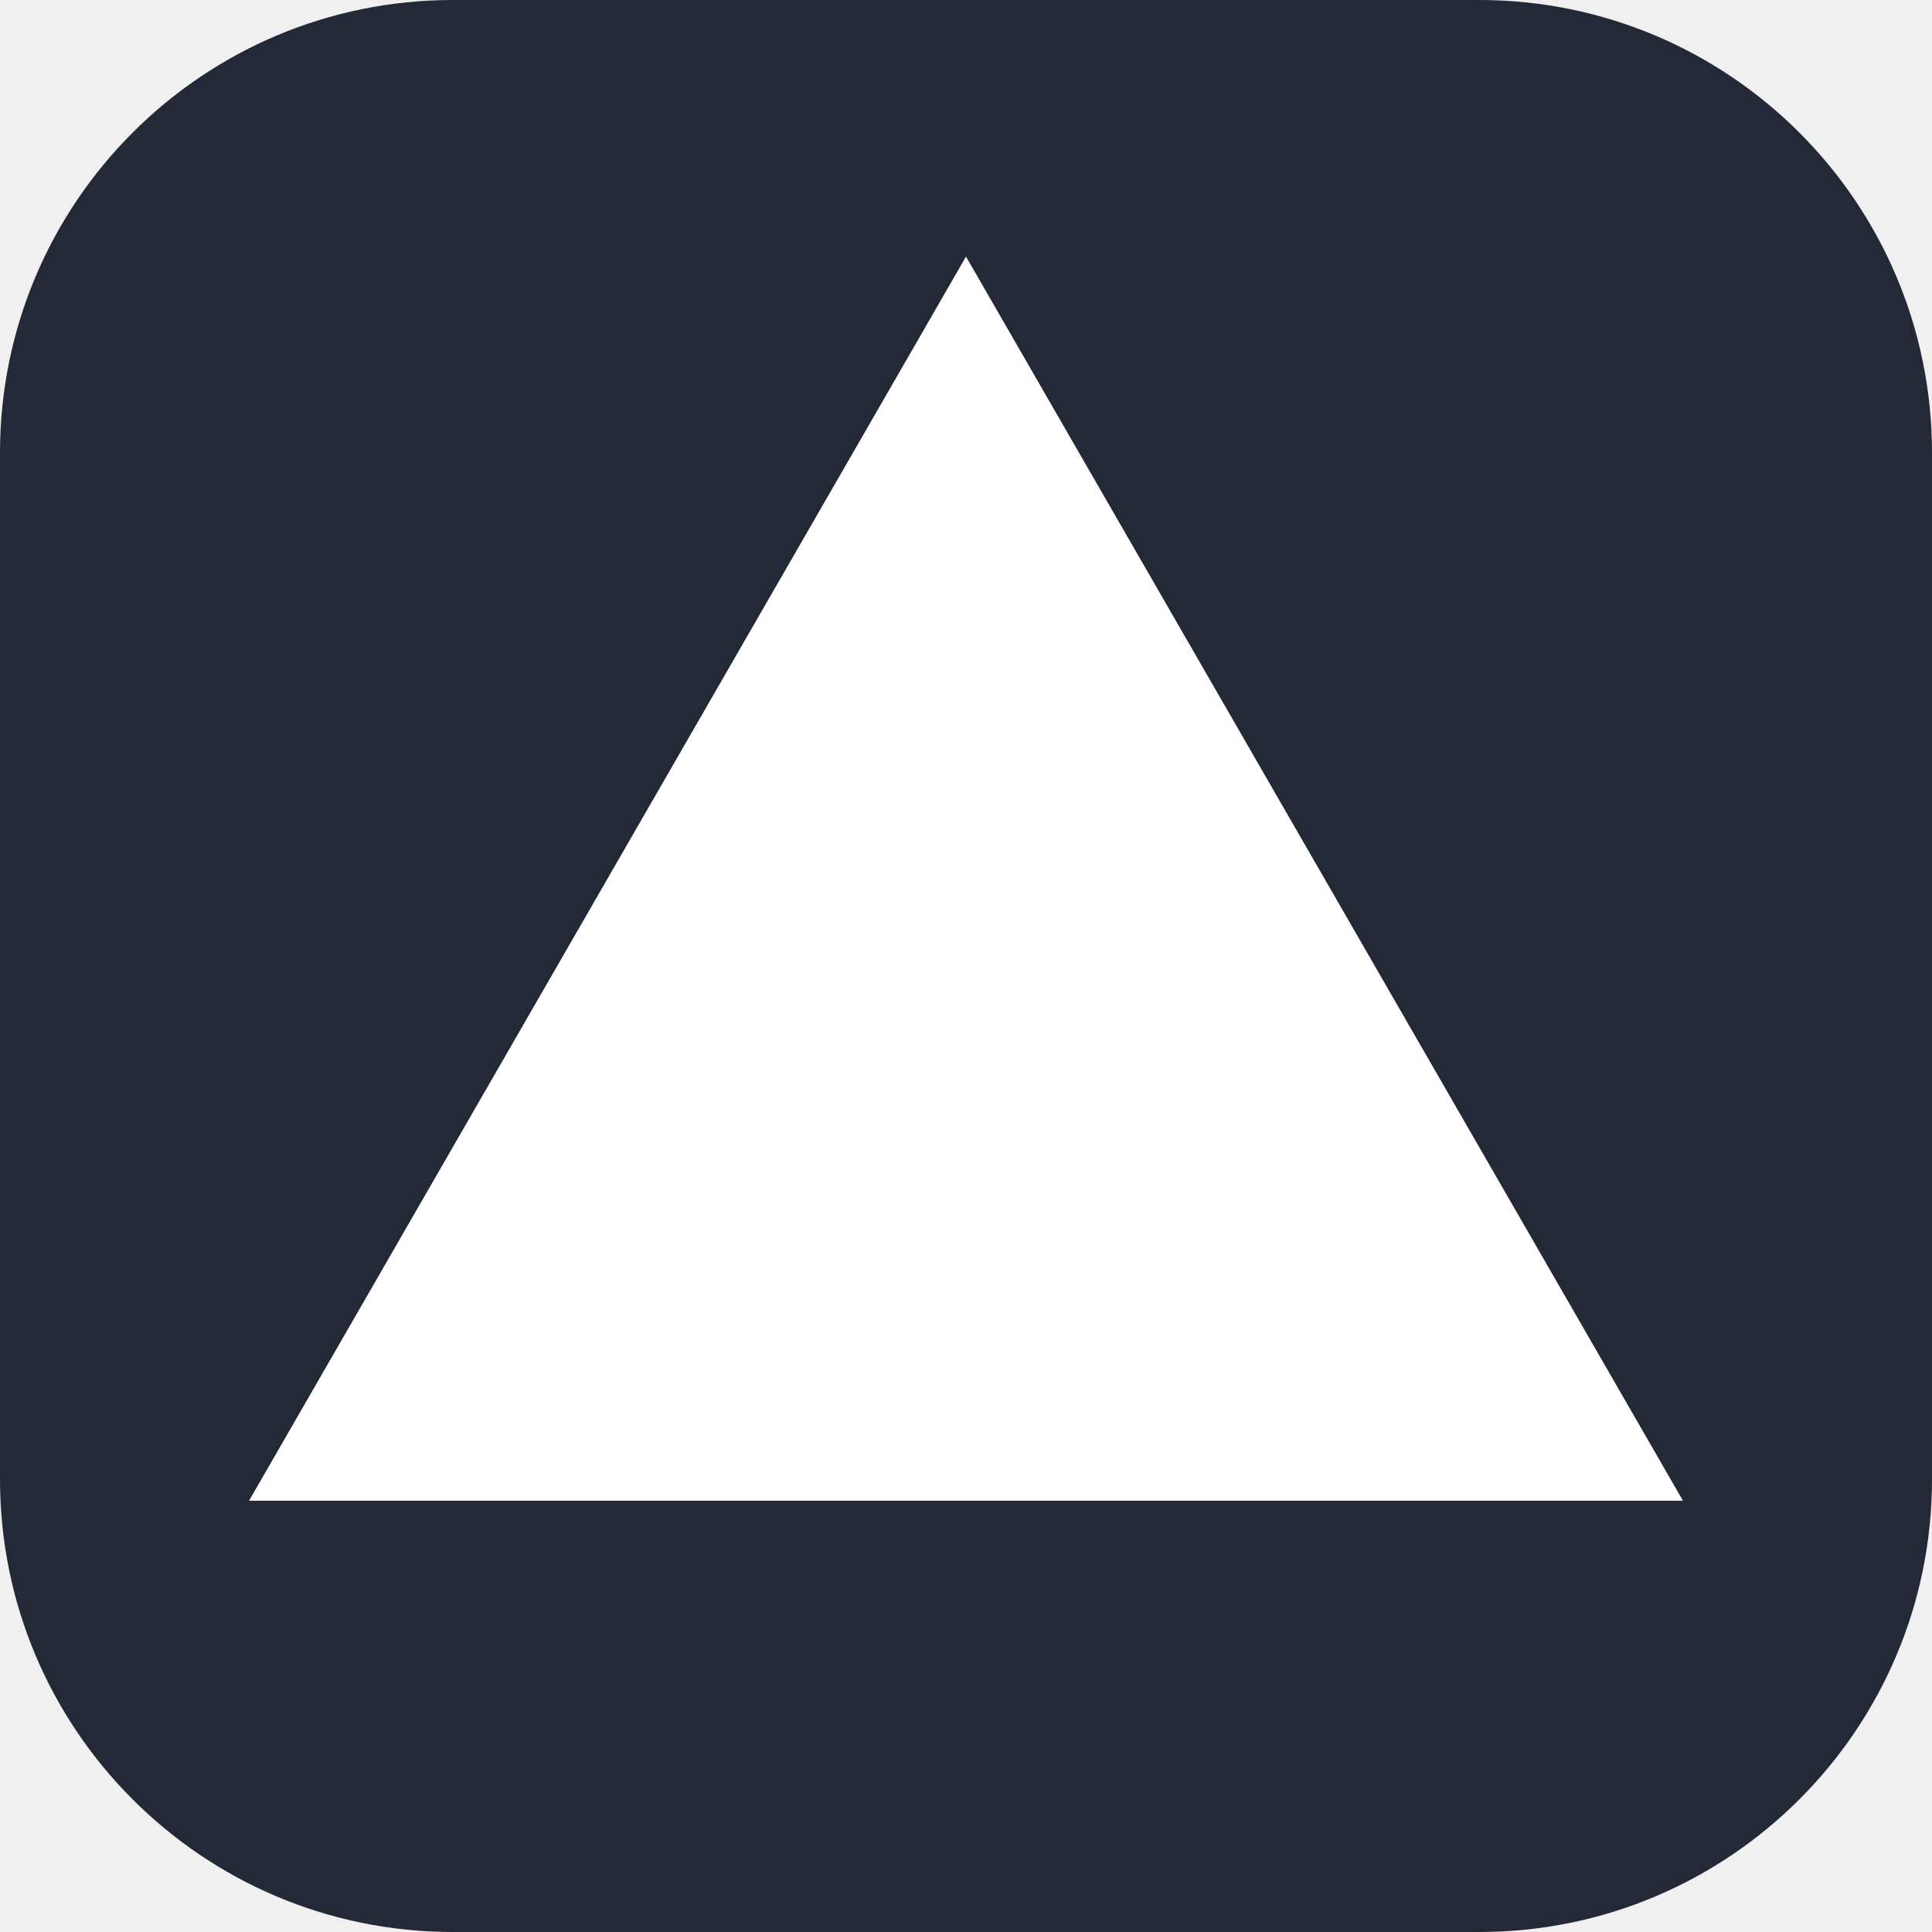
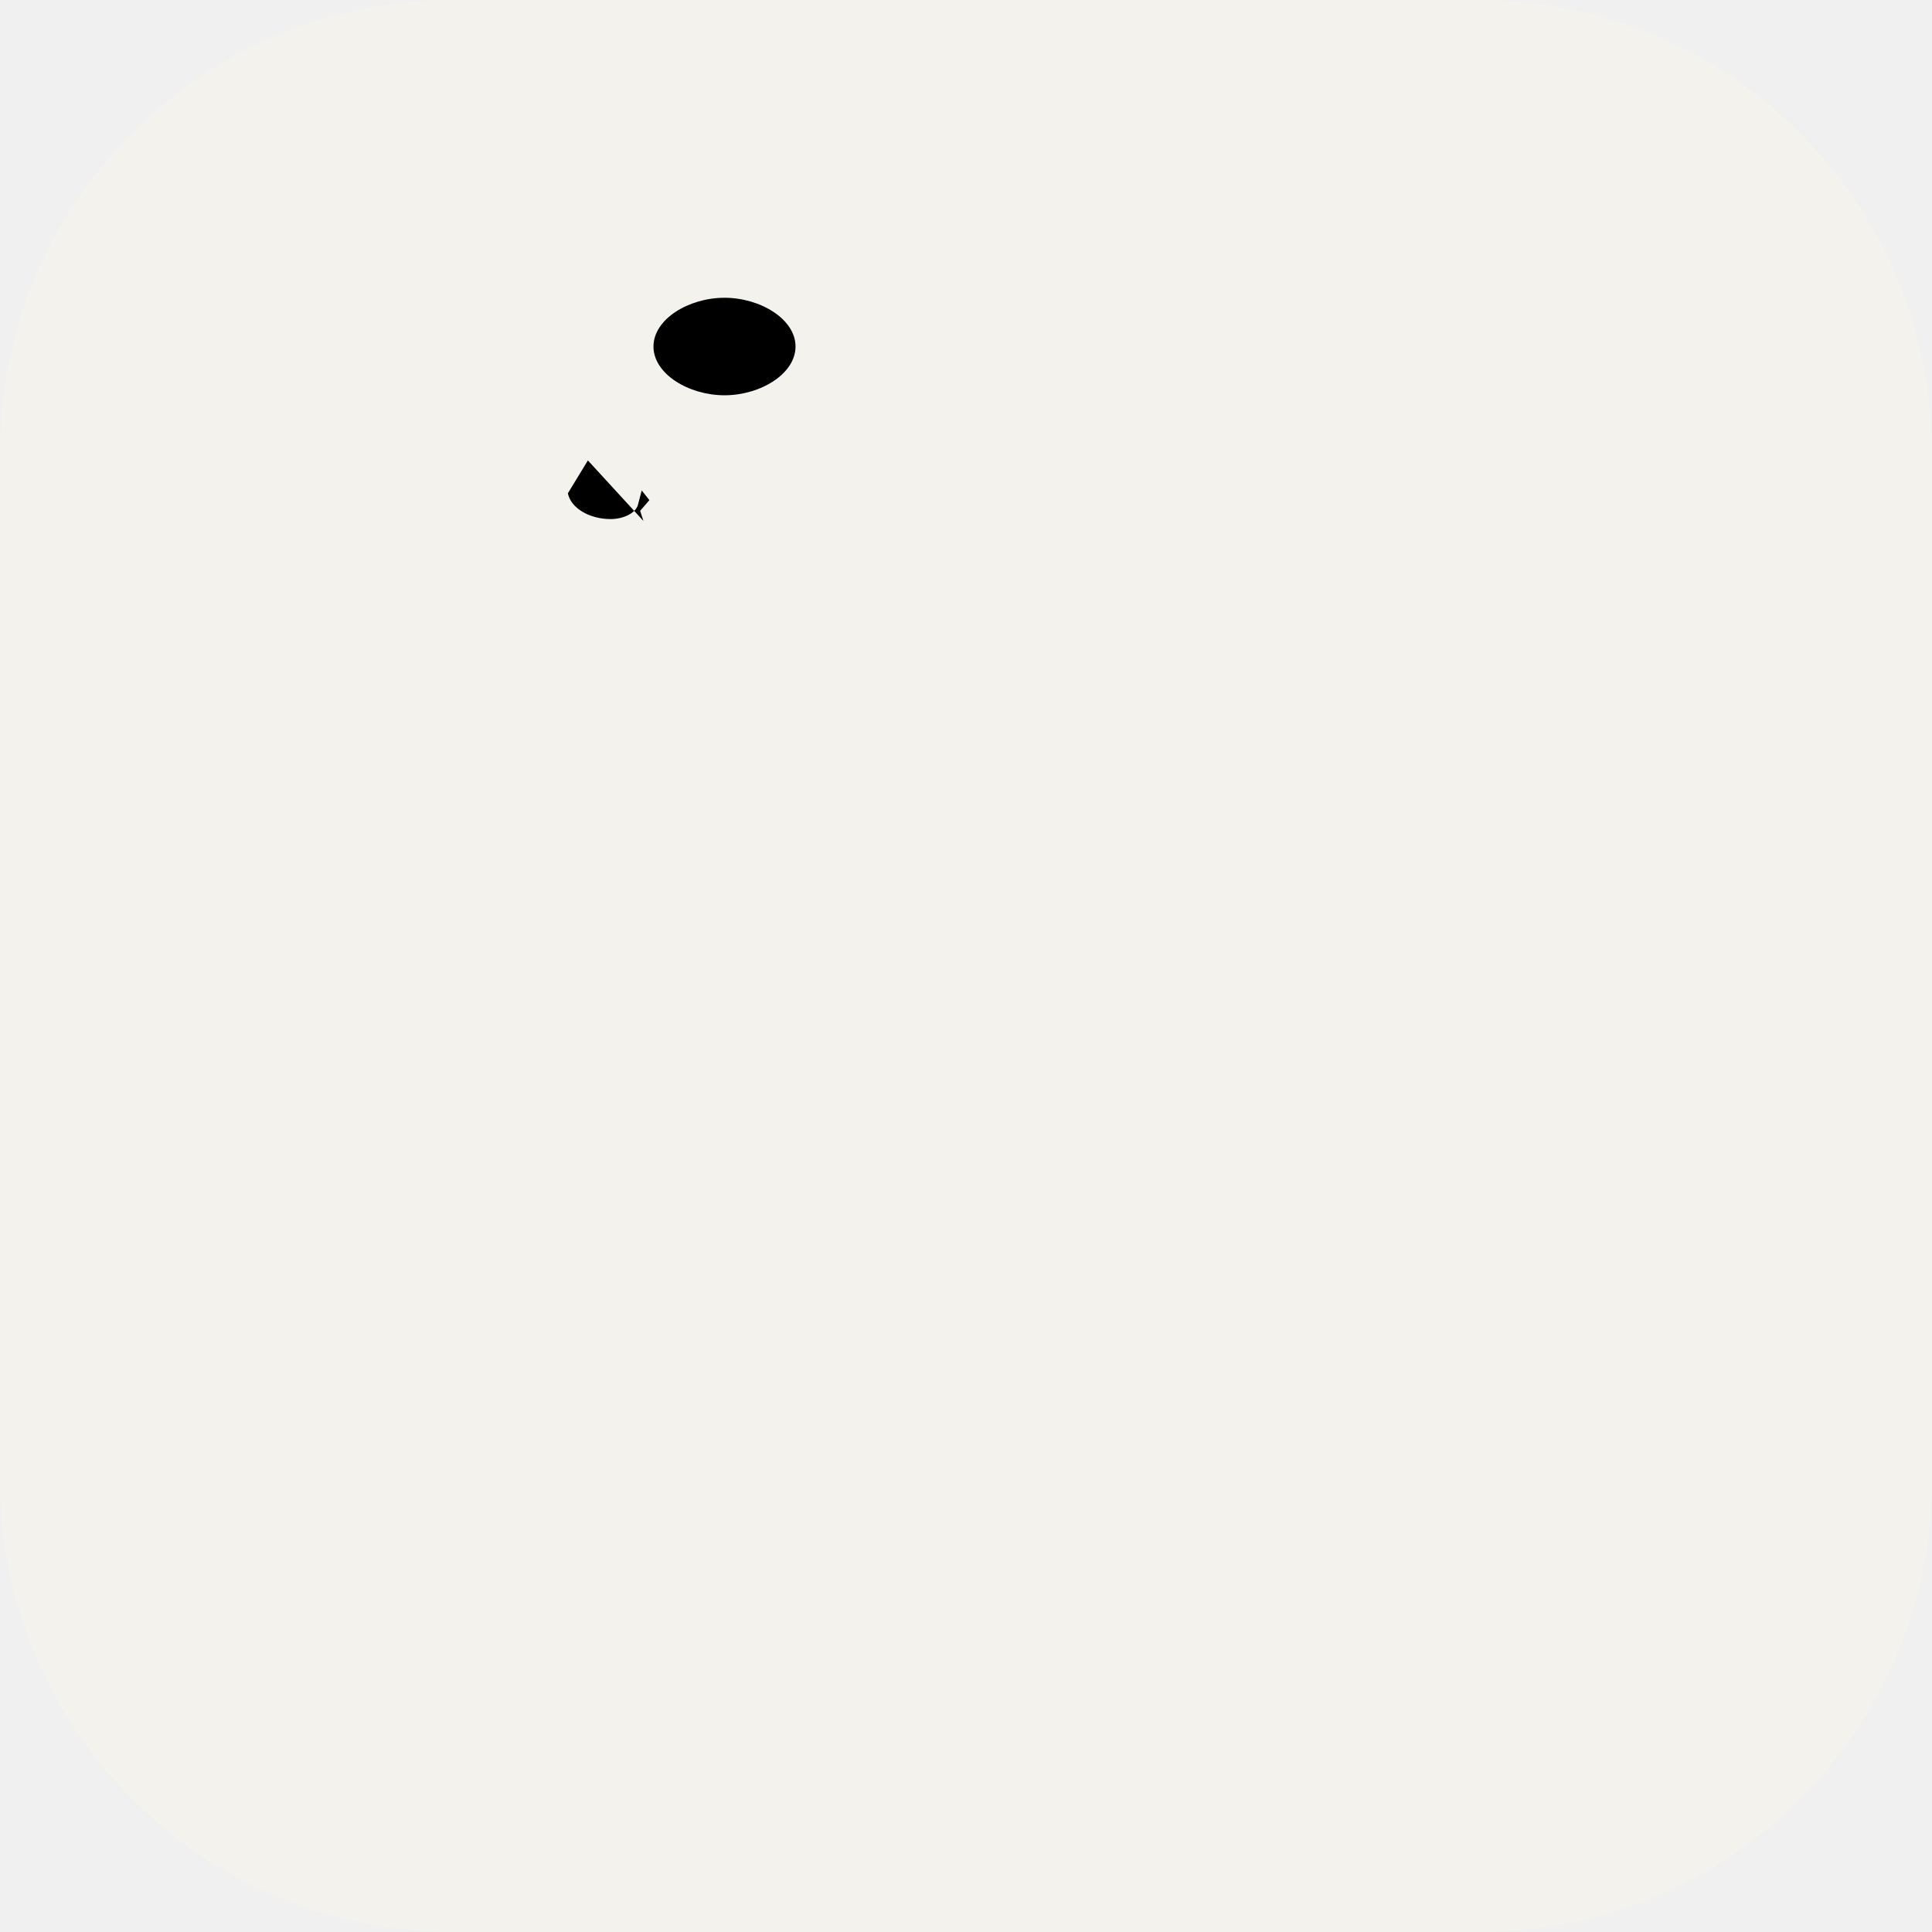
- <svg xmlns="http://www.w3.org/2000/svg" width="256" height="256" viewBox="0 0 256 256" fill="none">
-   <rect width="256" height="256" rx="60" fill="#242938" />
-   <path d="M128 34L223 198.853H33L128 34Z" fill="white" />
+ <svg xmlns="http://www.w3.org/2000/svg" width="128" height="128" viewBox="0 0 256 256" fill="none">
+   <rect width="256" height="256" rx="60" fill="#F4F2ED" />
+   <g transform="scale(0.5) translate(64, 32)">
+     <path fill="#000000" d="M128 46.912C137.48 46.912 146.824 52.564 146.824 59.833C146.824 67.101 137.48 72.753 128 72.753C118.52 72.753 109.176 67.101 109.176 59.833C109.176 52.564 118.52 46.912 128 46.912Z" />
+     <path fill="#000000" d="M91.796 90.019L86.495 98.722C87.279 102.728 92.315 105.559 97.805 105.559C101.026 105.559 104.235 104.155 105.024 101.933L106.054 97.975L108.098 100.539L105.648 103.374L106.515 106.058C106.057 108.869" />
+   </g>
</svg>
